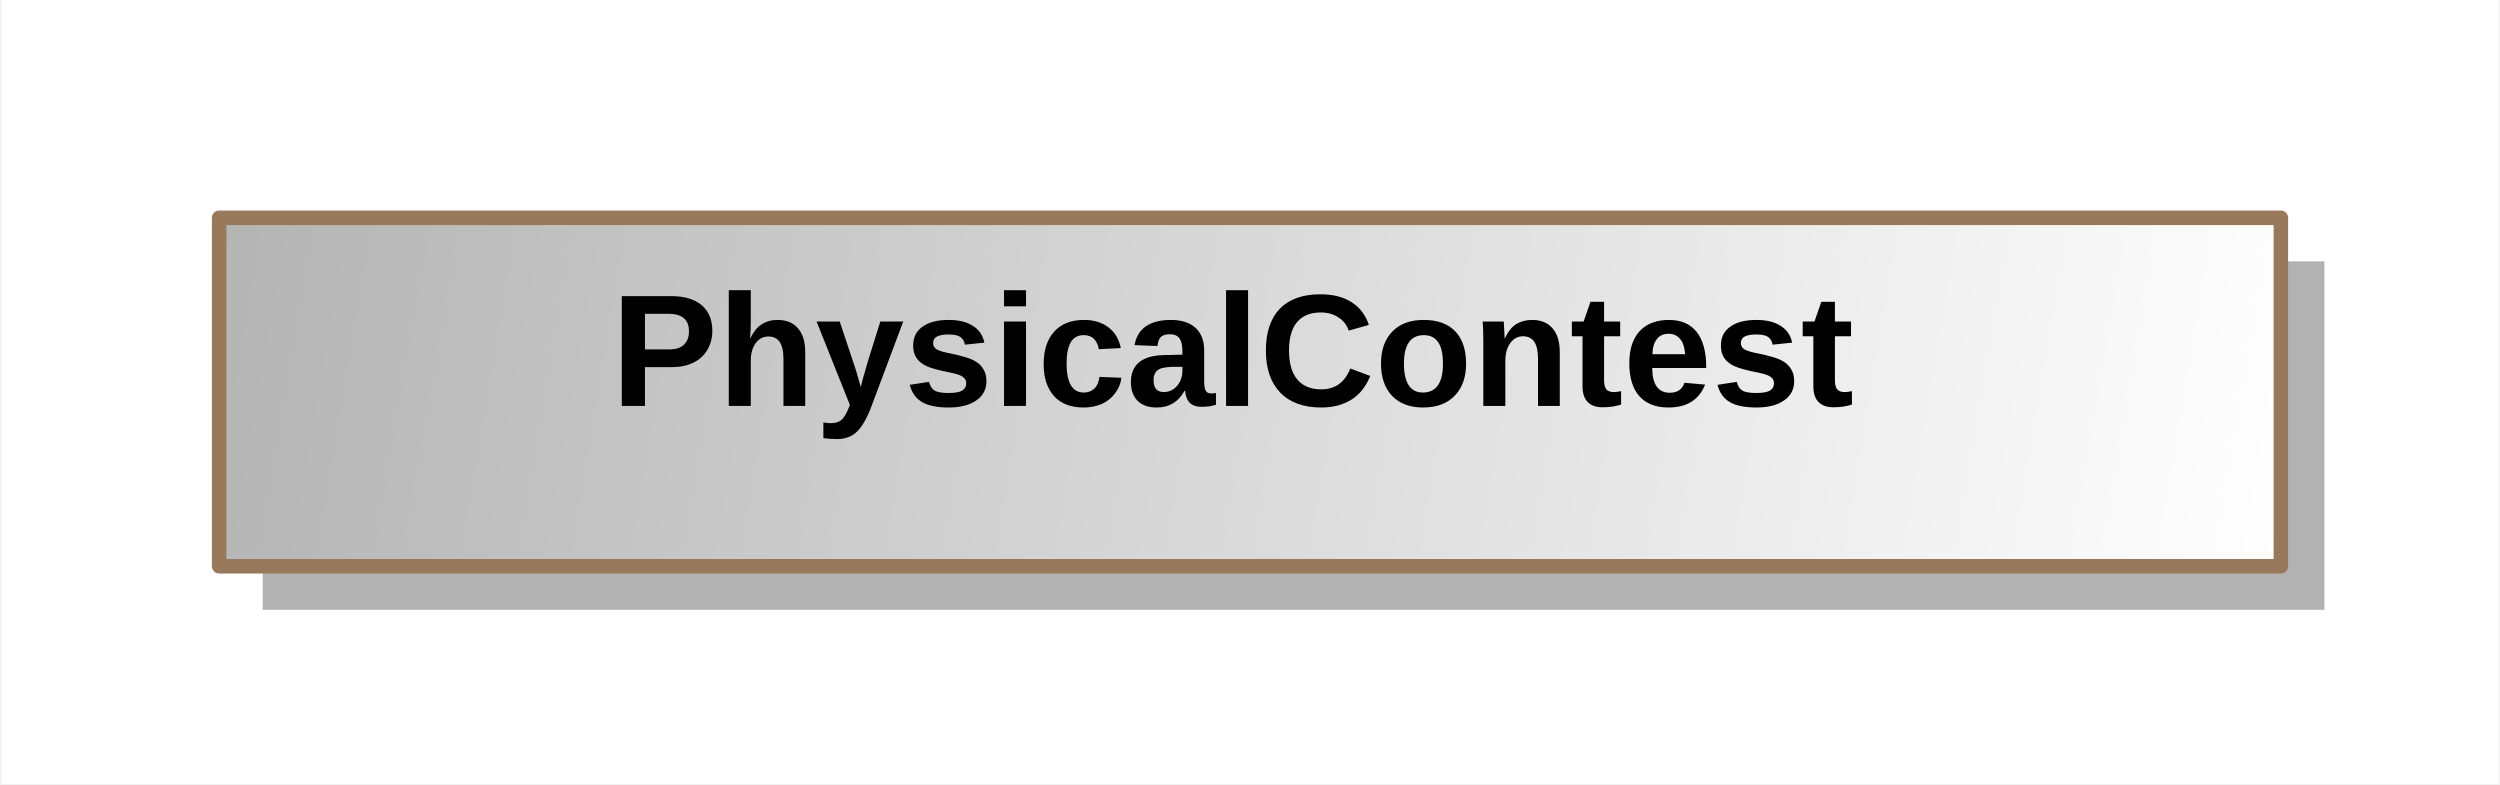
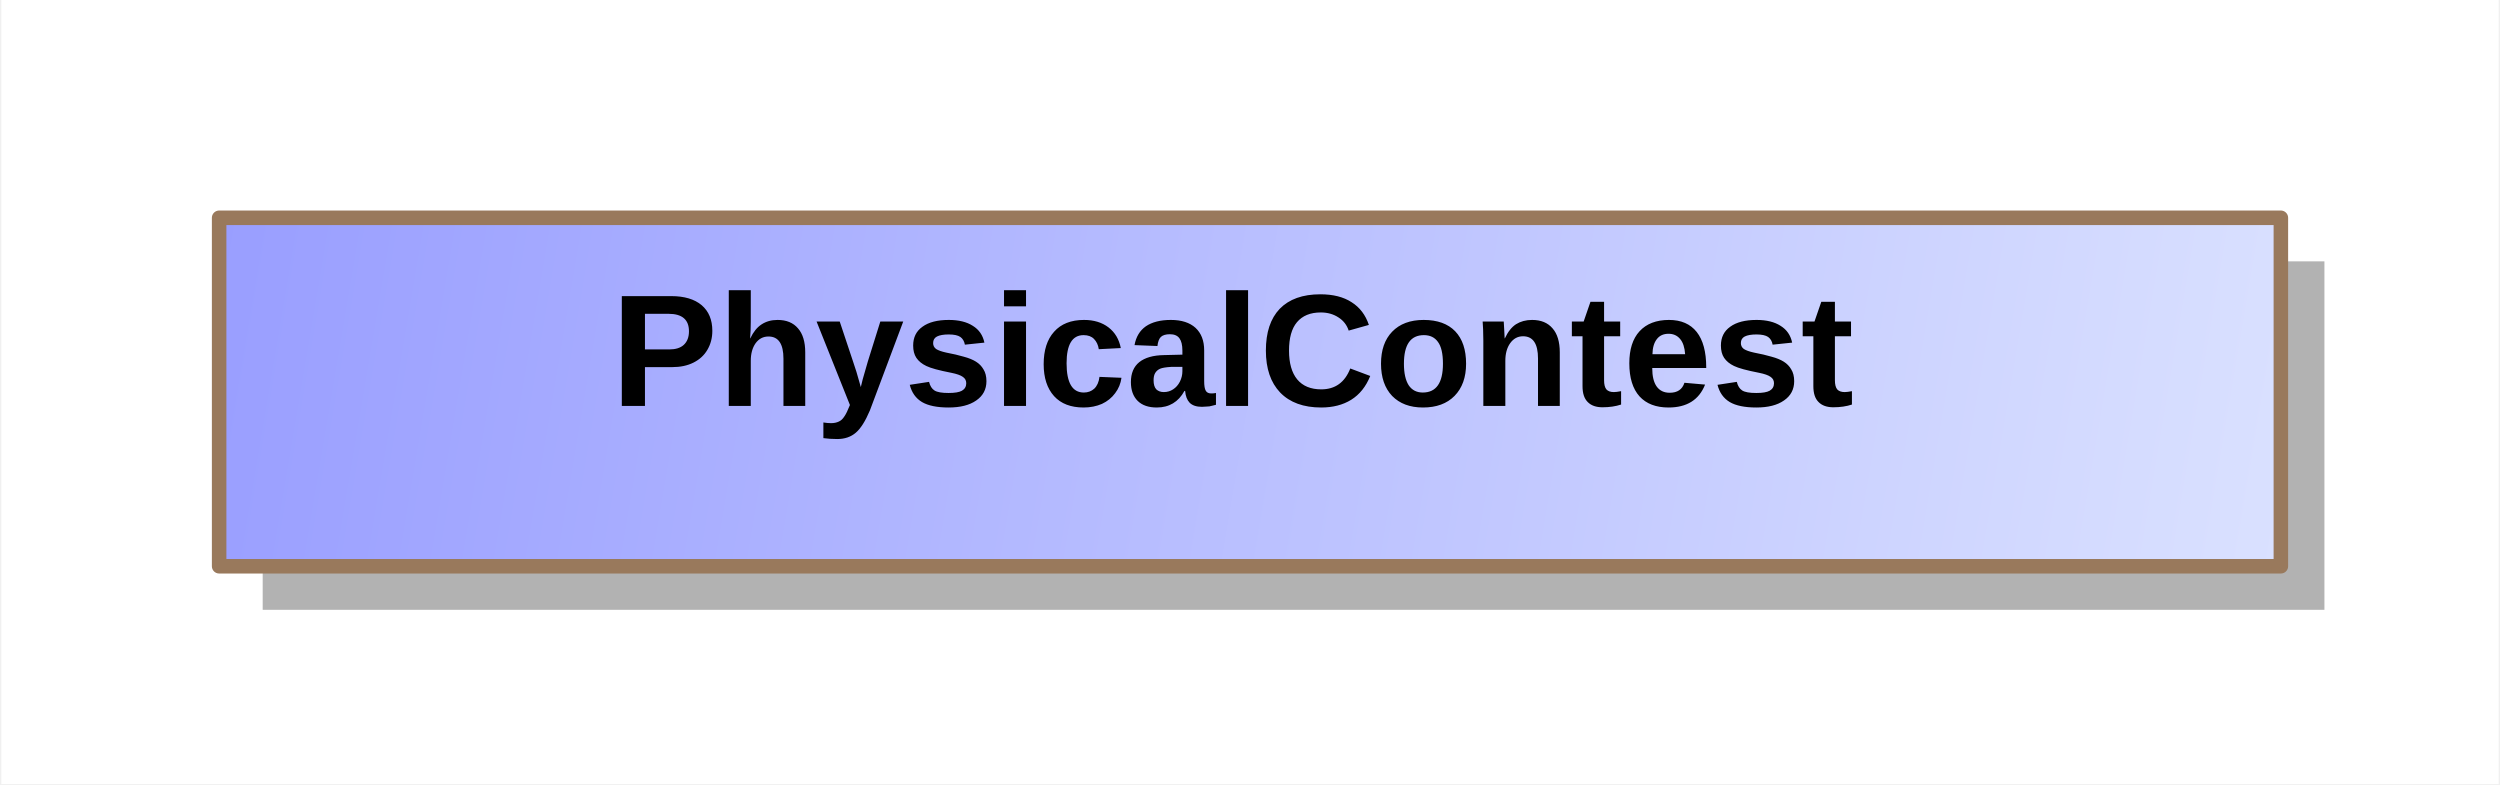
<svg xmlns="http://www.w3.org/2000/svg" fill-opacity="1" color-rendering="auto" color-interpolation="auto" text-rendering="auto" stroke="black" stroke-linecap="square" width="1.792in" stroke-miterlimit="10" shape-rendering="auto" stroke-opacity="1" fill="black" stroke-dasharray="none" font-weight="normal" stroke-width="1" viewBox="0 0 172 54" height="0.562in" font-family="'Arial'" font-style="normal" stroke-linejoin="miter" font-size="12" stroke-dashoffset="0" image-rendering="auto">
  <defs id="genericDefs" />
  <g>
    <defs id="defs1">
      <linearGradient x1="1036" gradientUnits="userSpaceOnUse" x2="1178" y1="609" y2="633" id="linearGradient1" spreadMethod="pad">
-         <stop stop-opacity="1" stop-color="rgb(180,180,180)" offset="0%" />
-         <stop stop-opacity="1" stop-color="white" offset="100%" />
+         <stop stop-opacity="1" stop-color="rgb(153,158,255)" offset="0%" />
+         <stop stop-opacity="1" stop-color="rgb(218,225,255)" offset="100%" />
      </linearGradient>
      <clipPath clipPathUnits="userSpaceOnUse" id="clipPath1">
        <path d="M0 0 L172 0 L172 54 L0 54 L0 0 Z" />
      </clipPath>
      <clipPath clipPathUnits="userSpaceOnUse" id="clipPath2">
        <path d="M1021 594 L1193 594 L1193 648 L1021 648 L1021 594 Z" />
      </clipPath>
    </defs>
    <g fill="white" stroke="white">
      <rect x="0" width="172" height="54" y="0" clip-path="url(#clipPath1)" stroke="none" />
      <rect x="1039" y="612" transform="translate(-1021,-594)" clip-path="url(#clipPath2)" fill="rgb(178,178,178)" width="142" text-rendering="geometricPrecision" height="24" stroke="none" />
      <rect x="1036" y="609" transform="translate(-1021,-594)" clip-path="url(#clipPath2)" fill="url(#linearGradient1)" width="142" text-rendering="geometricPrecision" height="24" stroke="none" />
    </g>
    <g fill="rgb(153,121,92)" text-rendering="geometricPrecision" transform="translate(-1021,-594)" stroke-linecap="butt" stroke="rgb(153,121,92)" stroke-linejoin="round">
      <rect fill="none" x="1036" width="142" height="24" y="609" clip-path="url(#clipPath2)" />
    </g>
    <g text-rendering="geometricPrecision" font-size="11" font-weight="bold" transform="translate(-1021,-594)" stroke-linecap="butt" stroke-linejoin="round">
      <text x="1063" space="preserve" y="621.958" clip-path="url(#clipPath2)" stroke="none">PhysicalContest</text>
    </g>
  </g>
</svg>
